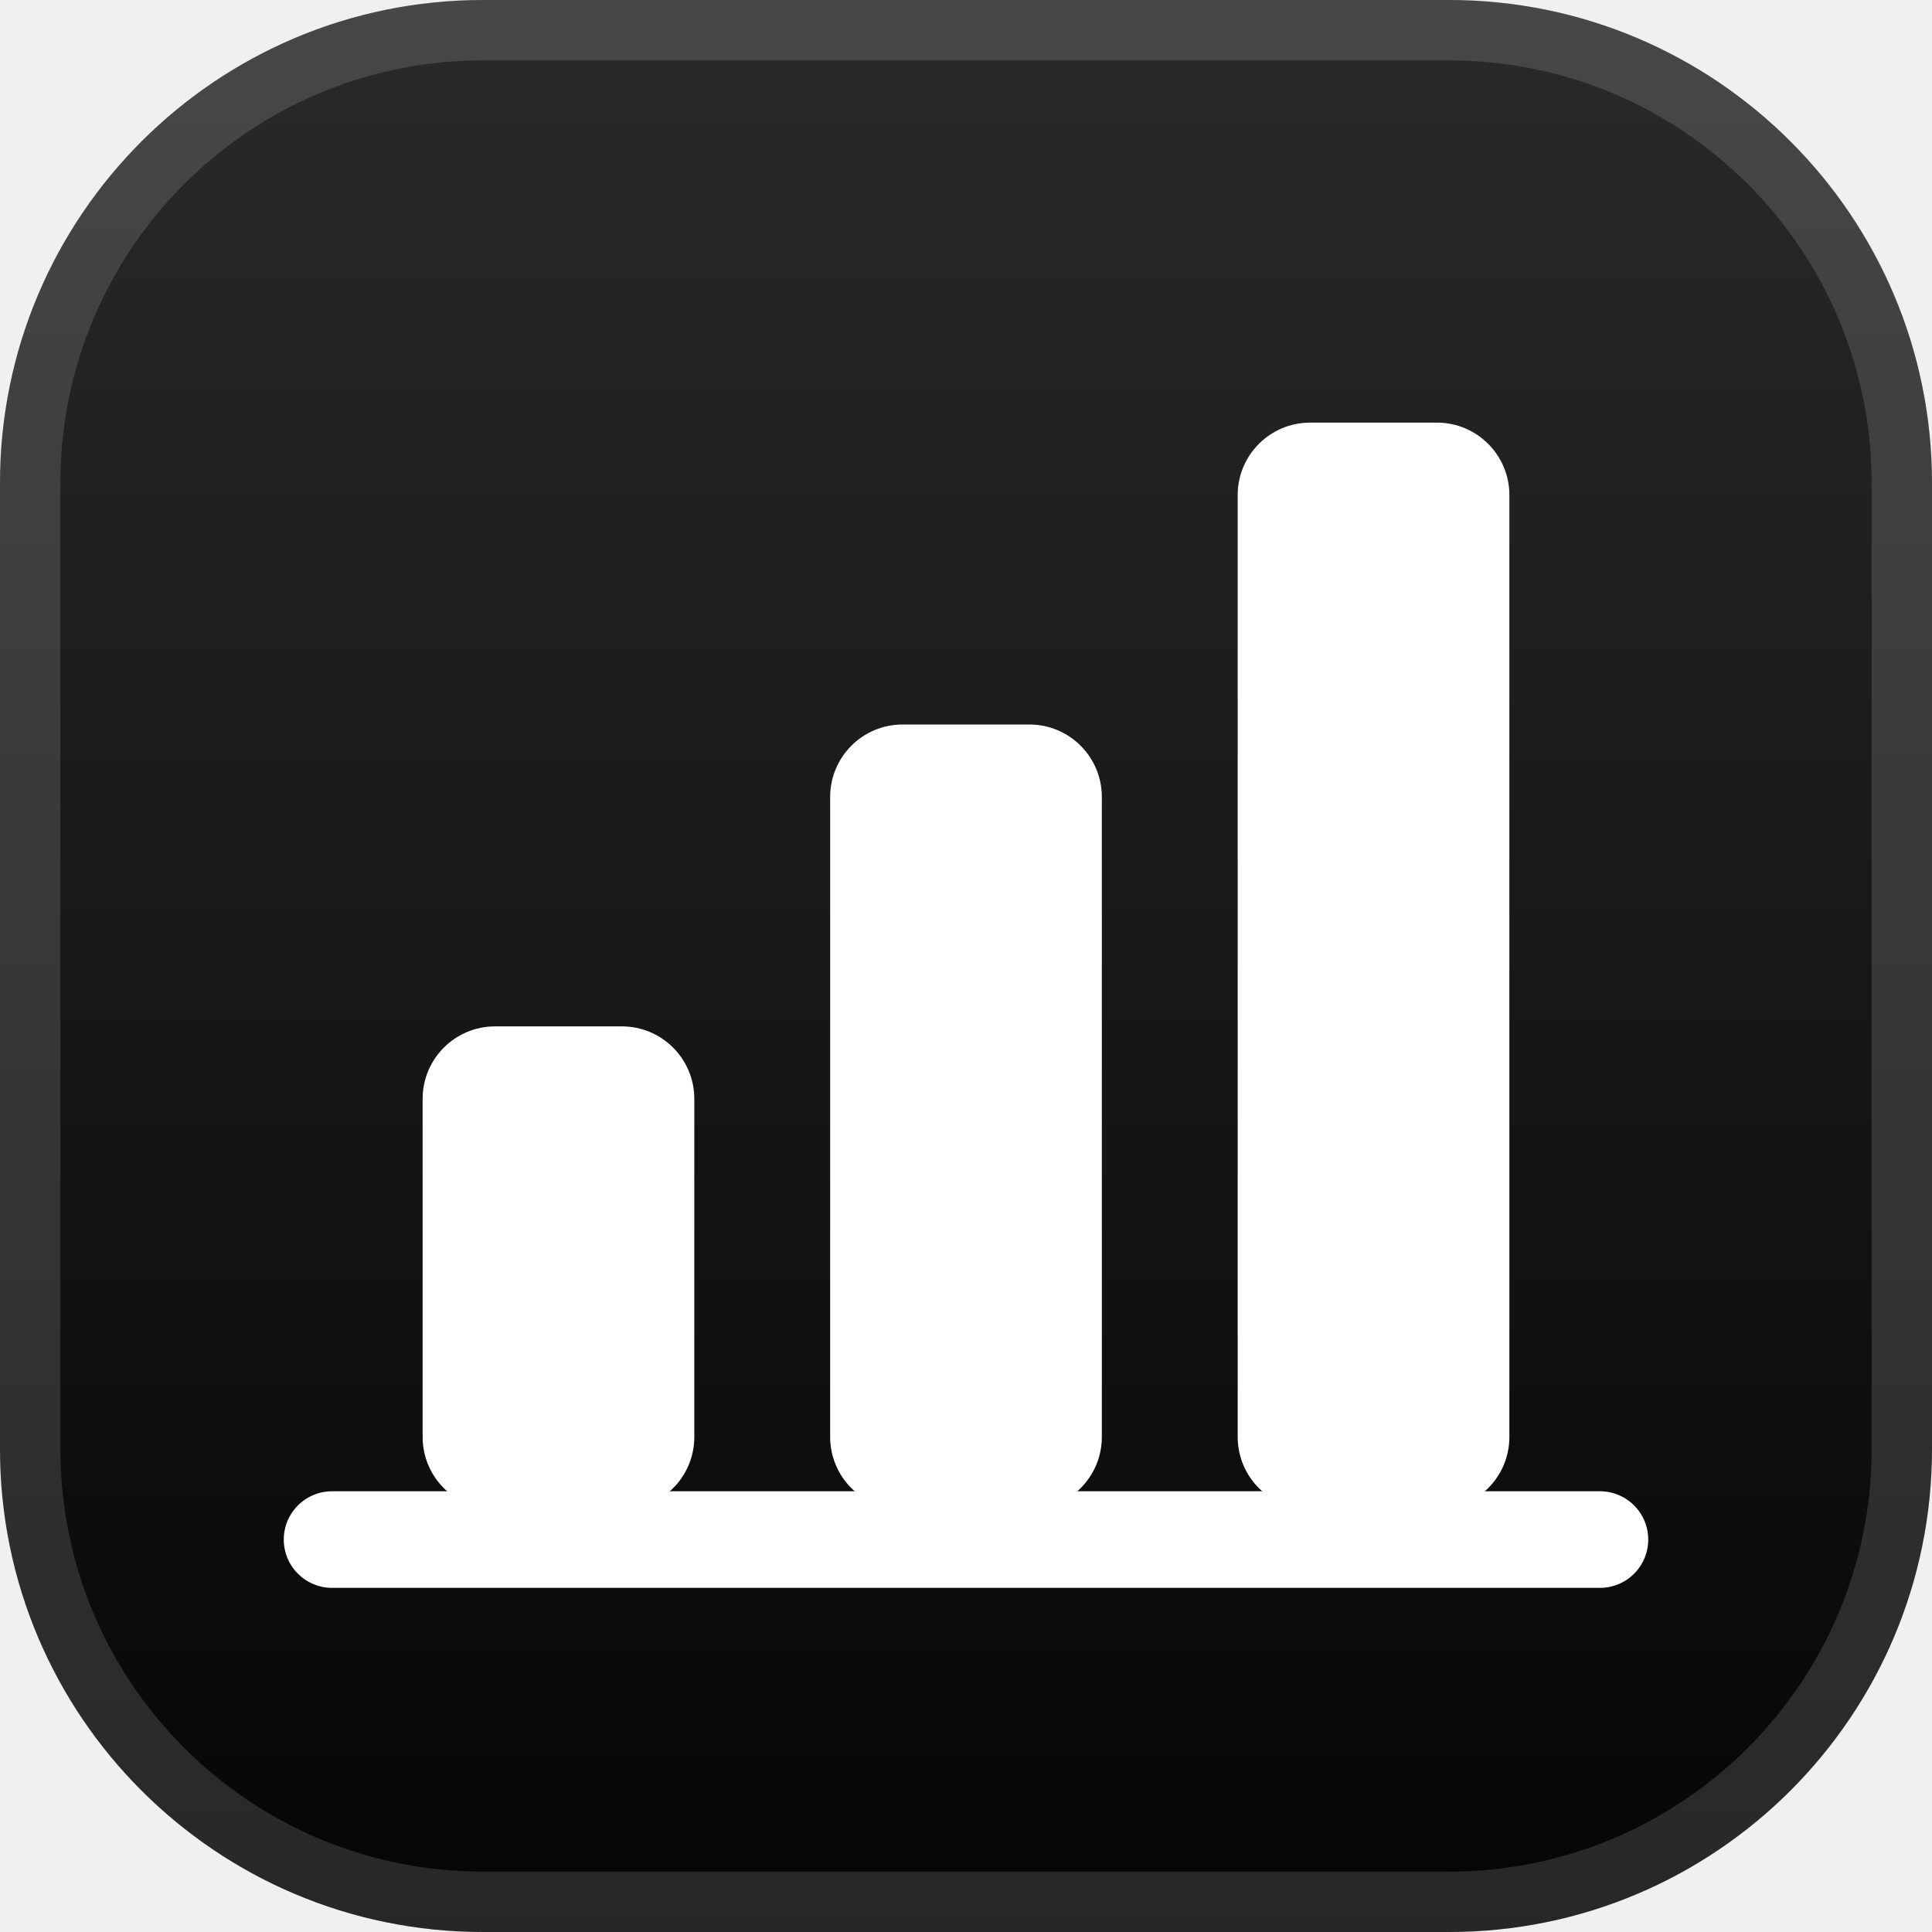
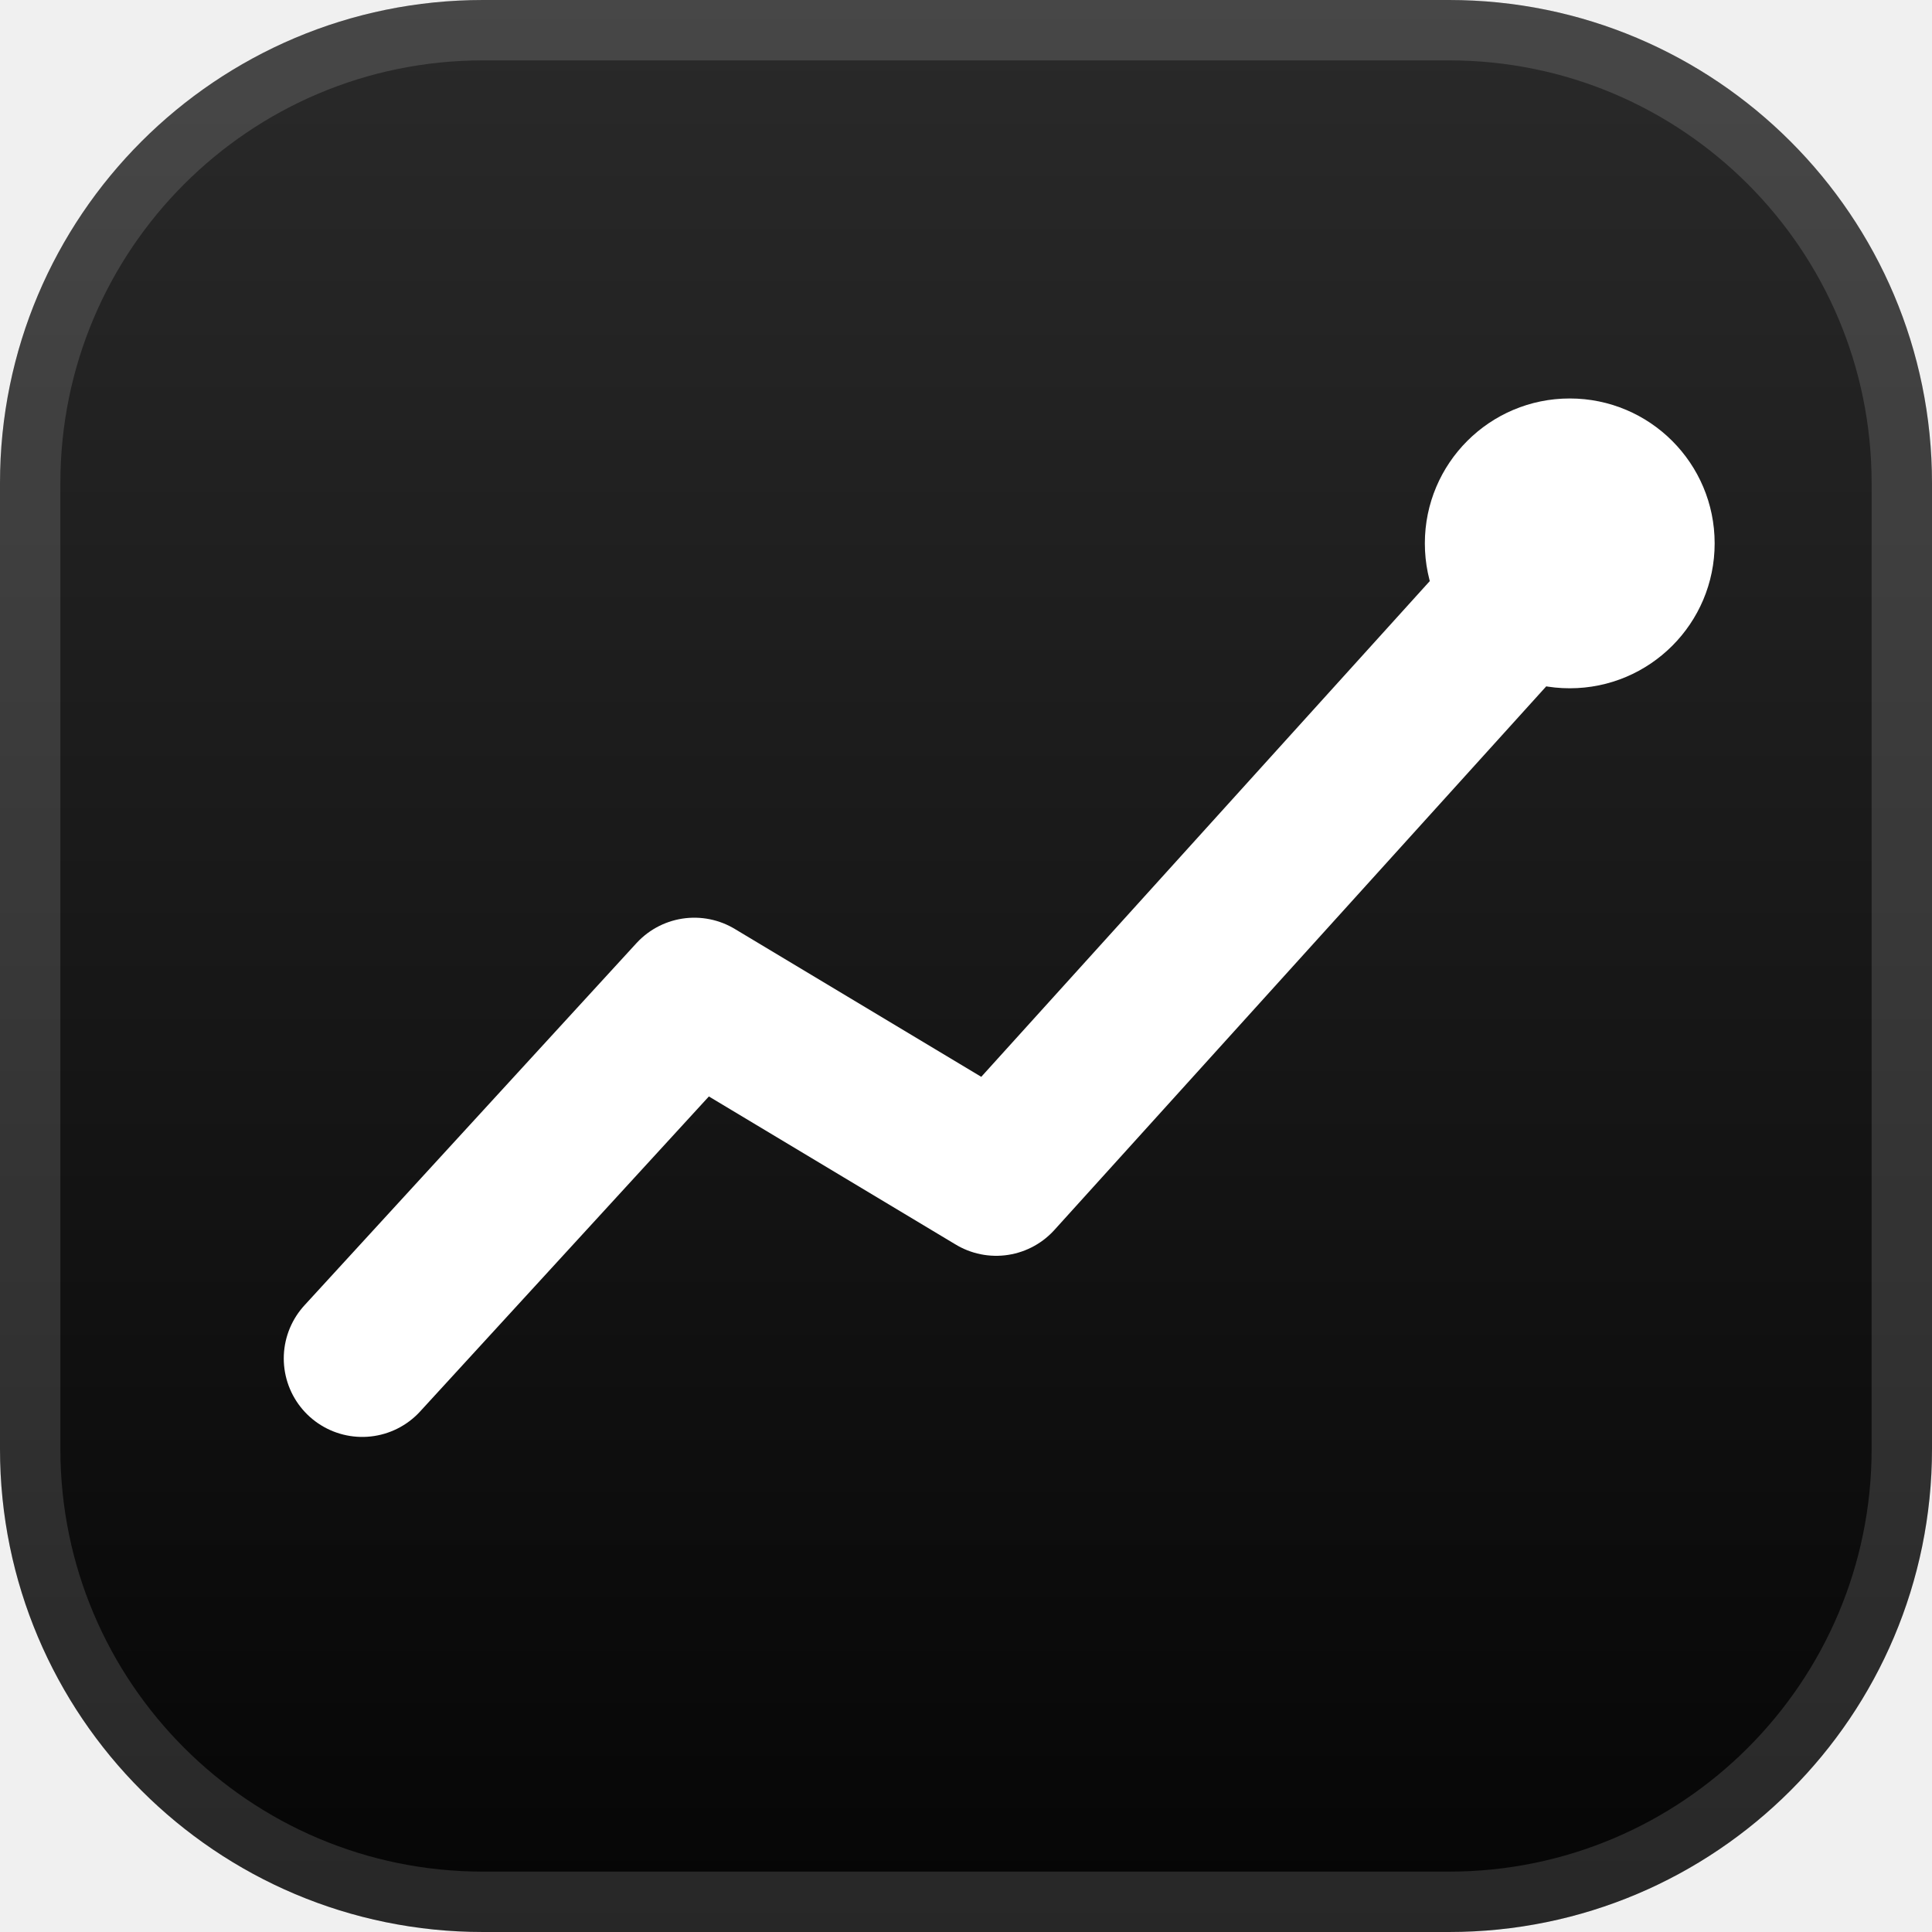
<svg xmlns="http://www.w3.org/2000/svg" viewBox="0 0 32 32">
  <defs>
    <linearGradient id="g" x1="0" y1="0" x2="0" y2="1">
      <stop offset="0" stop-color="#2a2a2a" />
      <stop offset="1" stop-color="#050505" />
    </linearGradient>
  </defs>
  <rect width="32" height="32" rx="8" fill="url(#g)" />
  <rect x=".5" y=".5" width="31" height="31" rx="7.5" fill="none" stroke="#fff" stroke-opacity=".14" />
-   <g fill="#fff">
-     <rect x="7" y="17" width="4.5" height="8" rx="1.2" />
-     <rect x="13.75" y="12" width="4.5" height="13" rx="1.2" />
-     <rect x="20.5" y="7" width="4.5" height="18" rx="1.2" />
-   </g>
-   <path d="M5.5 25.5h21" fill="none" stroke="#fff" stroke-width="1.6" stroke-linecap="round" />
+   <path d="M6 22.5 L11.5 16.5 L16.5 19.5 L26 9" fill="none" stroke="#fff" stroke-width="2.6" stroke-linecap="round" stroke-linejoin="round" />
+   <circle cx="26" cy="9" r="2.4" fill="#fff" />
</svg>
